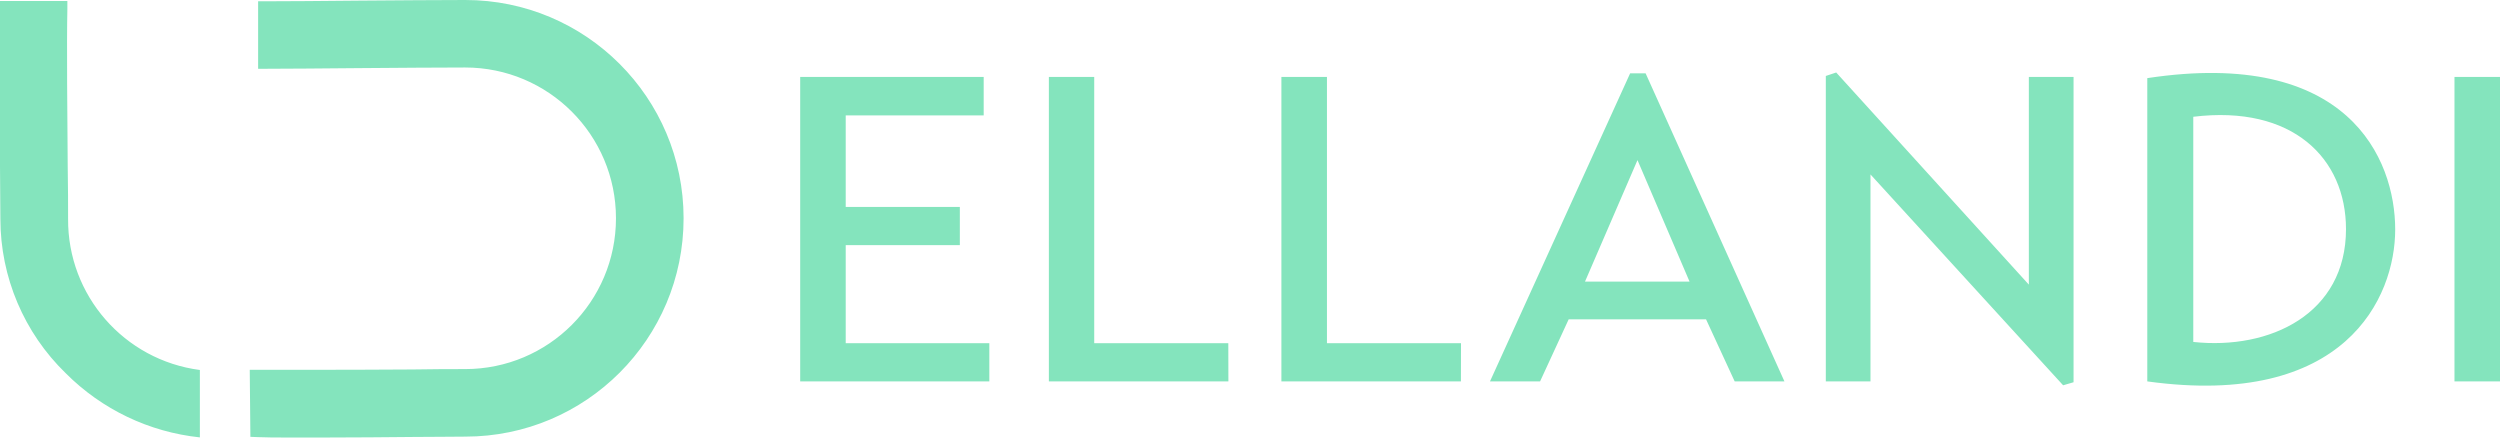
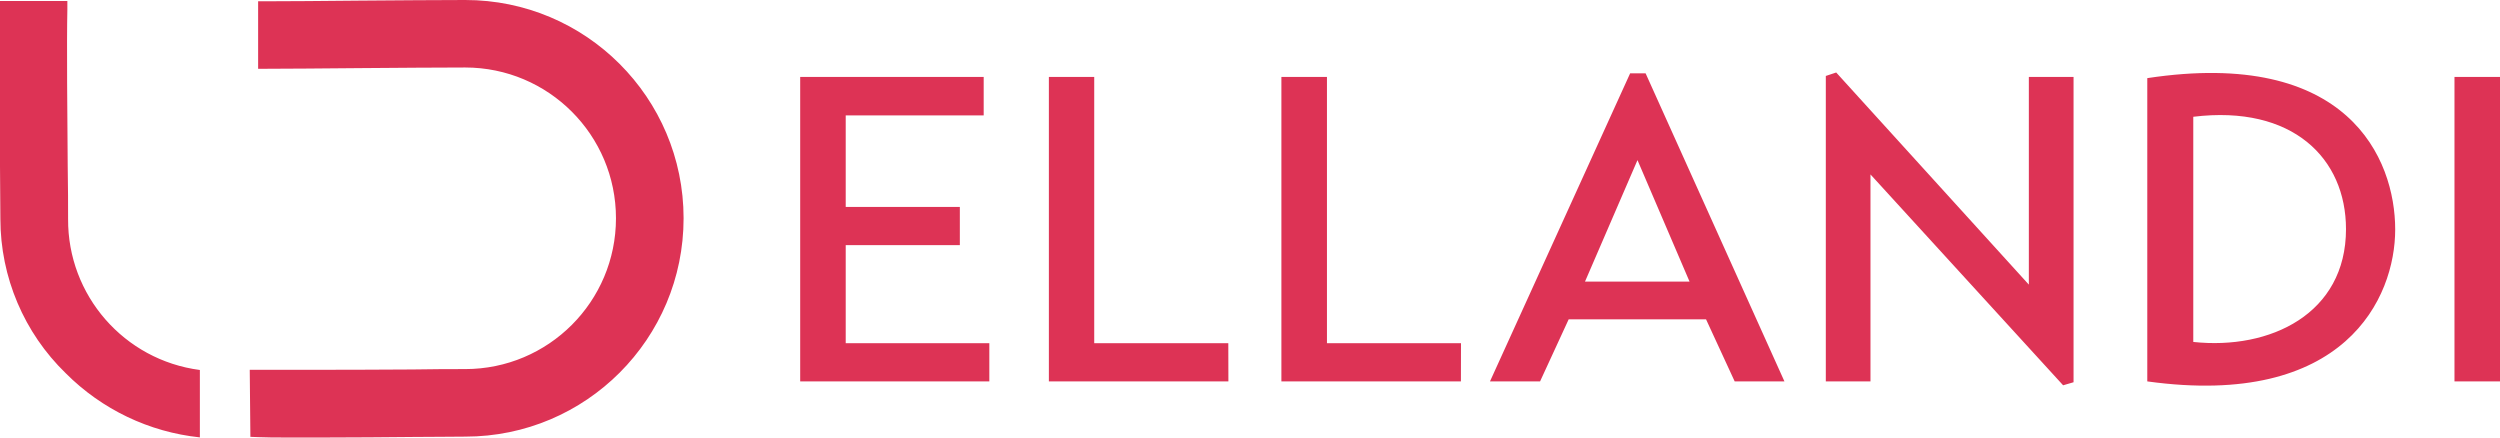
- <svg xmlns="http://www.w3.org/2000/svg" viewBox="0 0 584.89 102.38" fill="#84e4bd">
+ <svg xmlns="http://www.w3.org/2000/svg" viewBox="0 0 584.89 102.38" fill="#d35">
  <path d="M231.46 80.29v8.94h-44.25V18h42.93v9h-32.28v21.42h26.7v8.93h-26.7v22.94Zm55.93 8.94h-42V18H256v62.29h31.37Zm54.4 0h-42V18h10.66v62.29h31.36Zm6.8 0 32.79-72.07H385l32.48 72.07h-11.64l-6.7-14.52H367l-6.69 14.52Zm22.23-23.35h24.46L383.1 37.46ZM485.12 18v71.43l-2.44.71-45.07-49.33v48.42h-10.45V17.77l2.43-.81 45.07 49.63V18Zm17.25.28c46.9-7.11 58 18.77 58 35.42 0 16-11.78 41.92-58 35.53ZM513.13 80c18 1.93 35.73-6.6 35.73-26.39 0-16.55-12.48-29.13-35.73-26.29Zm61.11-62h10.65v71.23h-10.65ZM15.93 51.22c0-3.07 0-7.42-.09-12.45-.09-10.77-.25-28.86-.08-36.59V.24H0v38.67c.05 4.75.09 9.24.09 12.31a50.33 50.33 0 0 0 15.3 36.11 52 52 0 0 0 31.37 15V86.56a35.41 35.41 0 0 1-30.83-35.34ZM108.83 0C102.67 0 93 .08 83.61.15 74.68.23 68.09.3 62.29.3h-1.9v15.79h1.9c5.8 0 12.46-.08 21.45-.15 9.32-.07 19-.15 25.09-.15a35.28 35.28 0 1 1 0 70.56c-3.12 0-7.6 0-12.34.09-8.17.07-17.3.07-25.35.08H58.43l.15 15.68 1.81.07c1.8.07 3.85.09 6.12.09h9.61c6.76 0 14.09-.07 20.56-.13 4.7 0 9.14-.08 12.2-.08A51.07 51.07 0 1 0 108.83 0Z" />
</svg>
